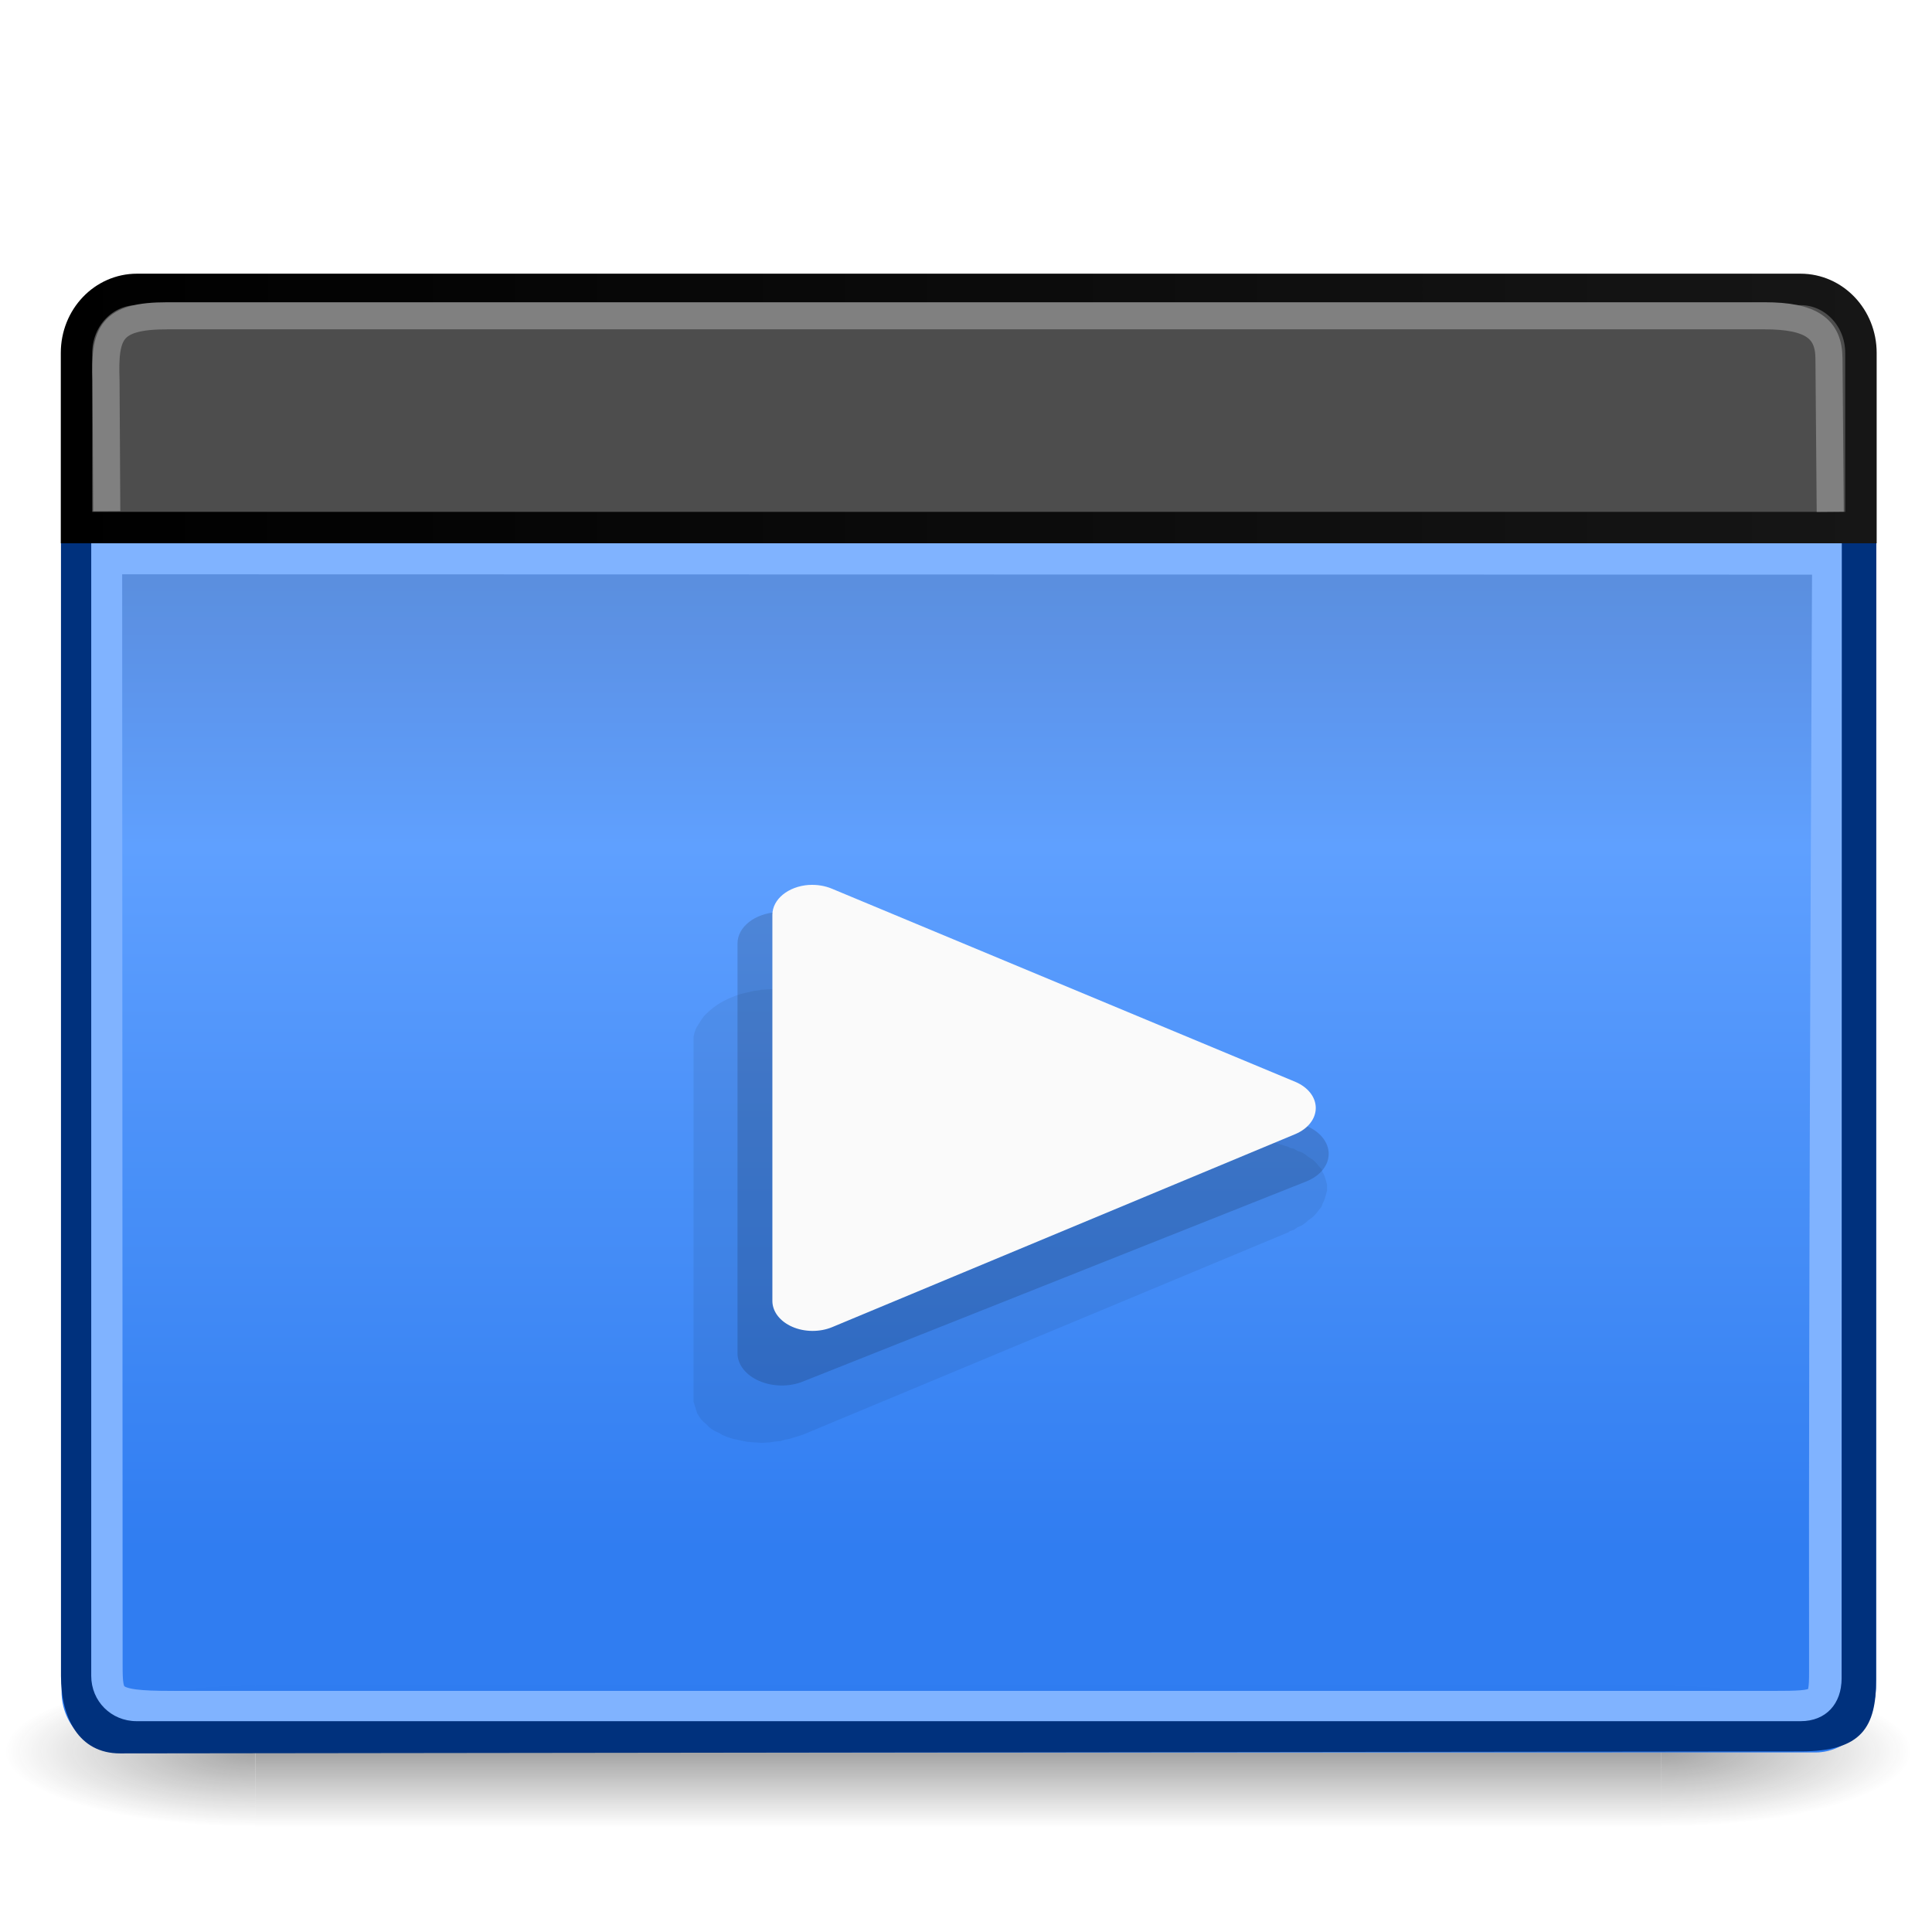
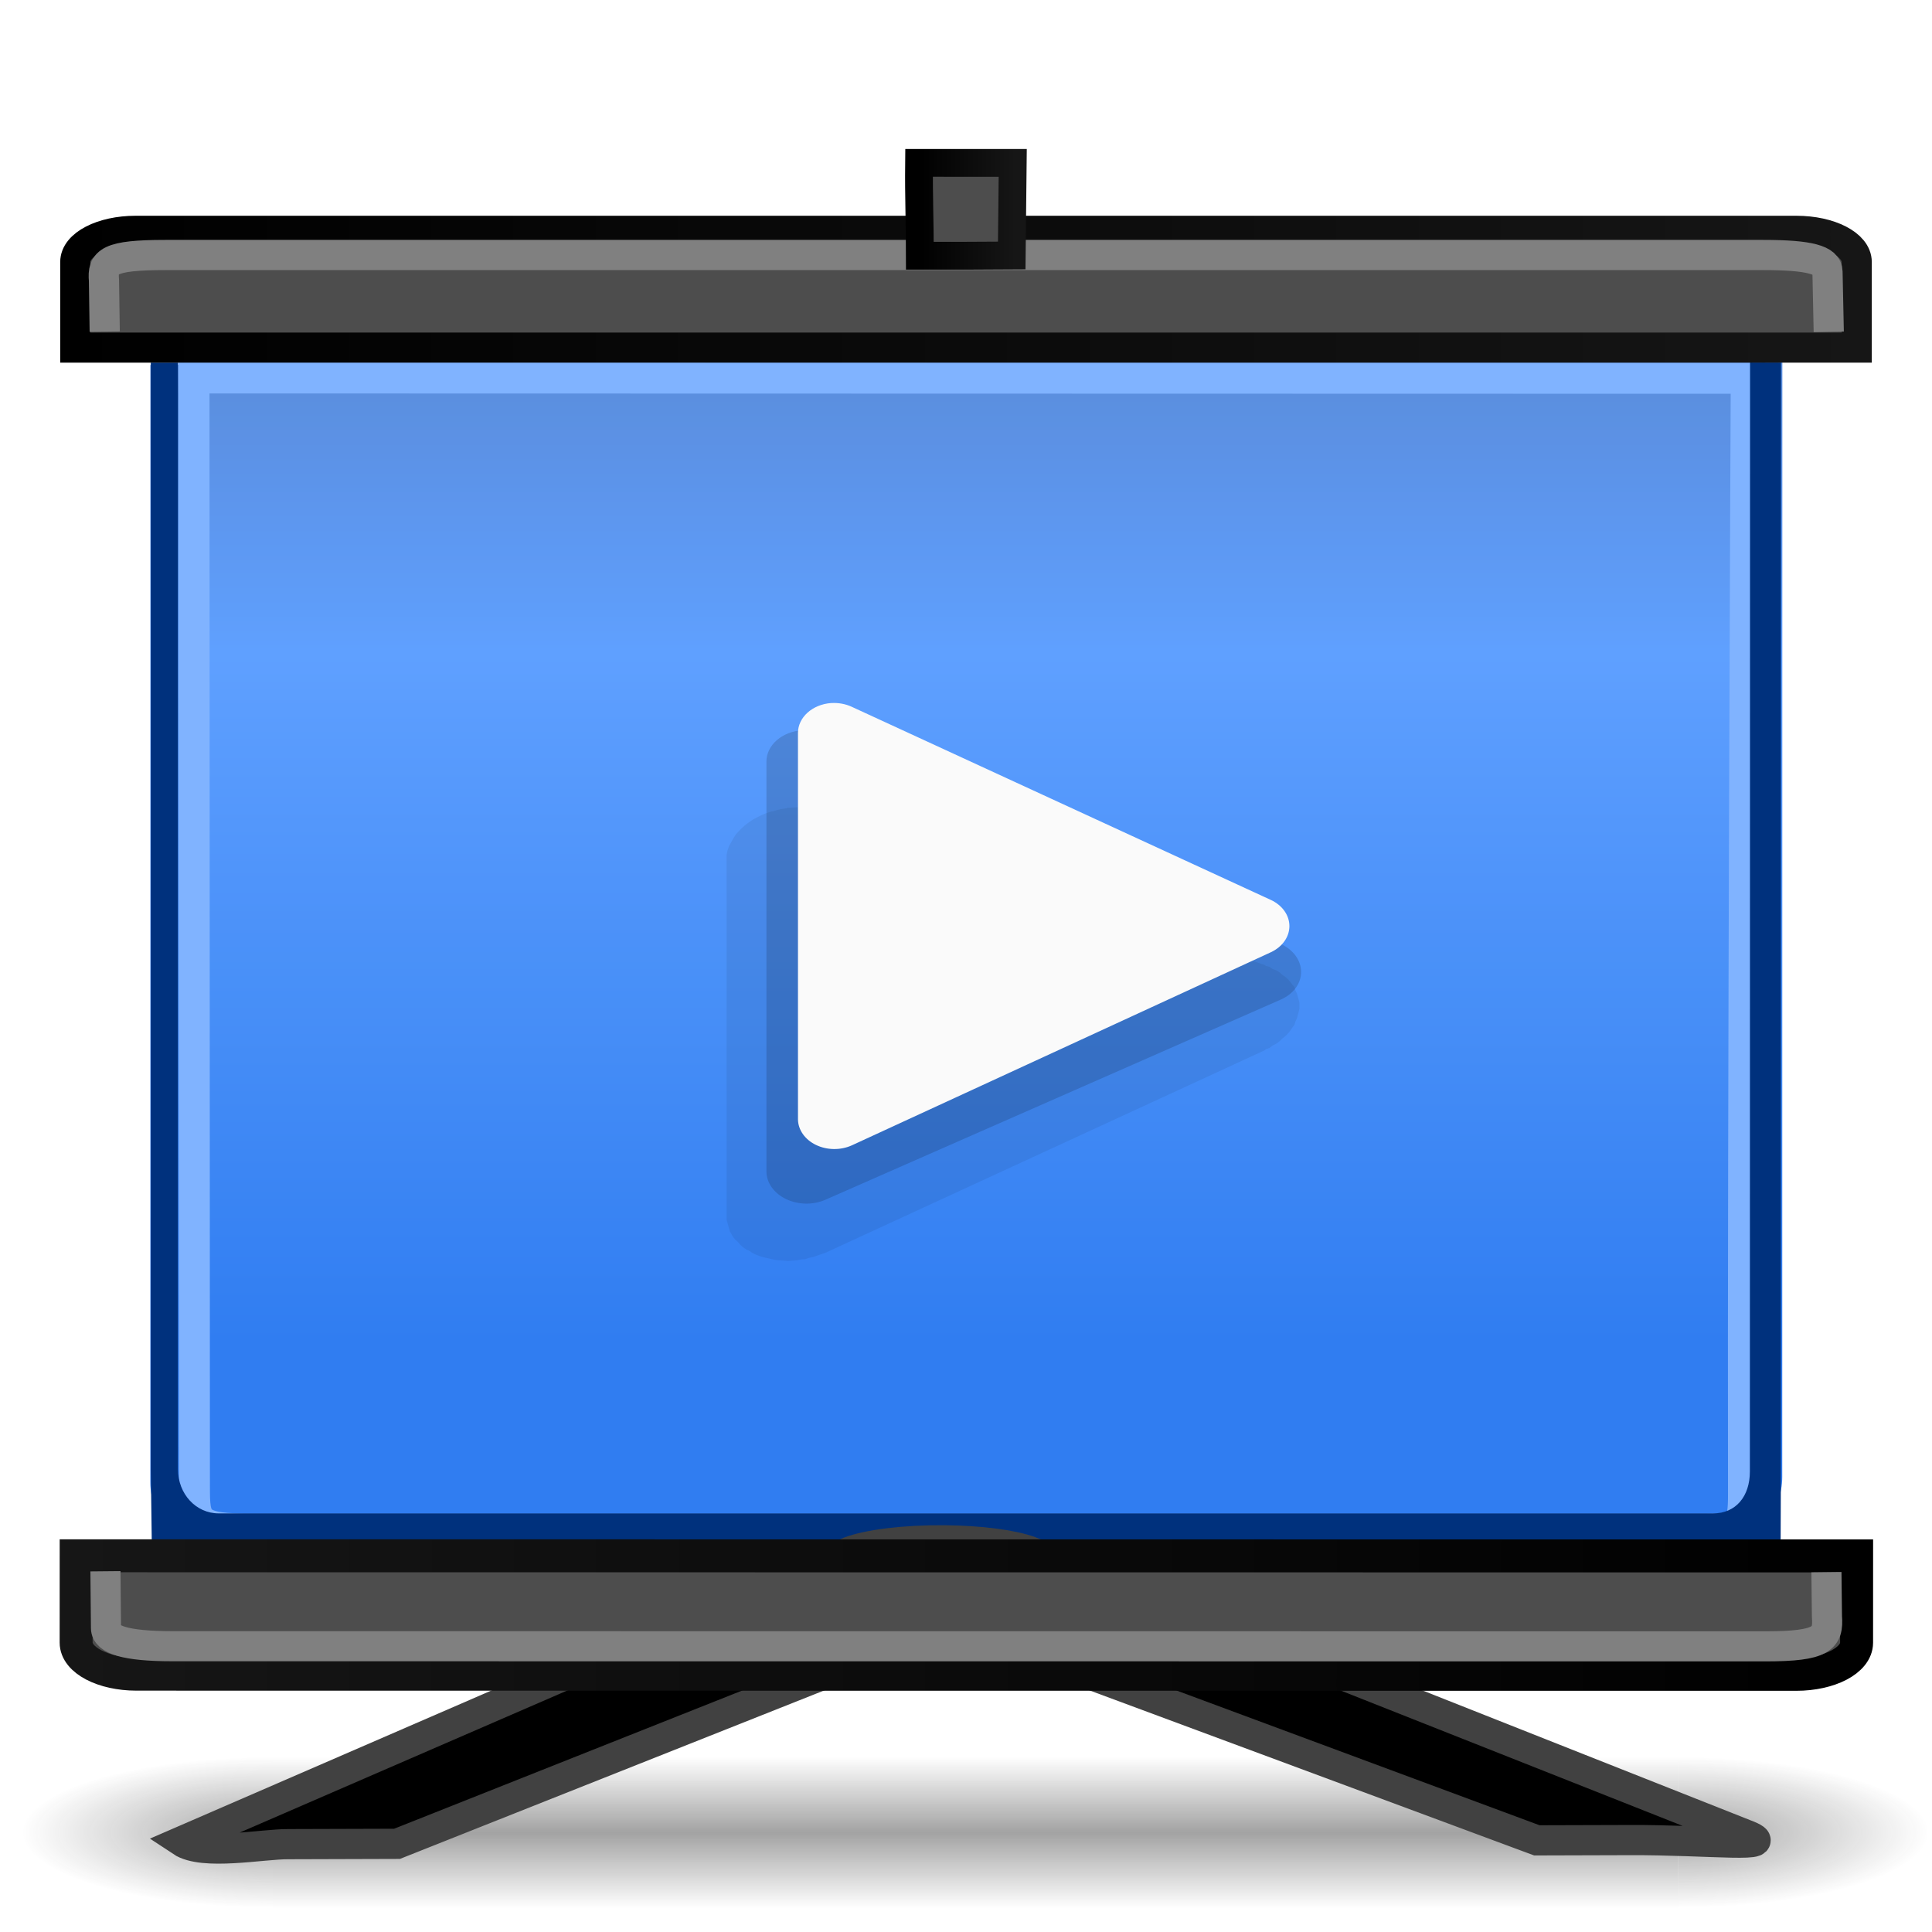
<svg xmlns="http://www.w3.org/2000/svg" xmlns:ns1="http://www.openswatchbook.org/uri/2009/osb" xmlns:xlink="http://www.w3.org/1999/xlink" id="svg2453" height="64" width="64" version="1.0">
  <defs id="defs2455">
    <linearGradient id="linearGradient6532">
      <stop style="stop-color:#548ade;stop-opacity:1" offset="0" id="stop6534" />
      <stop id="stop6540" offset="0.272" style="stop-color:#589cff;stop-opacity:1" />
      <stop style="stop-color:#2878f0;stop-opacity:1" offset="1" id="stop6536" />
    </linearGradient>
    <linearGradient id="linearGradient6490" ns1:paint="gradient">
      <stop style="stop-color:#000000;stop-opacity:1;" offset="0" id="stop6492" />
      <stop style="stop-color:#000000;stop-opacity:0;" offset="1" id="stop6494" />
    </linearGradient>
    <linearGradient id="linearGradient5641" ns1:paint="solid">
      <stop style="stop-color:#000000;stop-opacity:1;" offset="0" id="stop5643" />
    </linearGradient>
    <linearGradient id="linearGradient3707-319-631-407-324-616-674-812-821-107-178-392-400-6-3-549-901-1-9-100-4-2">
      <stop offset="0" style="stop-color:#000000;stop-opacity:1" id="stop17839-7-3" />
      <stop offset="1" style="stop-color:#161616;stop-opacity:1" id="stop17841-4-8" />
    </linearGradient>
    <radialGradient r="2.5" gradientTransform="matrix(2.0038,0,0,1.4,27.988,-17.4)" cx="4.993" cy="43.5" gradientUnits="userSpaceOnUse" id="c">
      <stop id="stop4912" offset="0" stop-color="#181818" />
      <stop id="stop4914" offset="1" stop-opacity="0" stop-color="#181818" />
    </radialGradient>
    <radialGradient r="2.5" gradientTransform="matrix(2.0038,0,0,1.4,-20.012,-104.4)" cx="4.993" cy="43.5" gradientUnits="userSpaceOnUse" id="b">
      <stop id="stop4917" offset="0" stop-color="#181818" />
      <stop id="stop4919" offset="1" stop-opacity="0" stop-color="#181818" />
    </radialGradient>
    <linearGradient x1="25.058" y1="47.028" x2="25.058" gradientUnits="userSpaceOnUse" y2="39.999" id="f">
      <stop id="stop4922" offset="0" stop-opacity="0" stop-color="#181818" />
      <stop id="stop4924" offset=".5" stop-color="#181818" />
      <stop id="stop4926" offset="1" stop-opacity="0" stop-color="#181818" />
    </linearGradient>
-     <linearGradient xlink:href="#linearGradient3707-319-631-407-324-616-674-812-821-107-178-392-400-6-3-549-901-1-9-100-4-2" id="linearGradient6504" x1="2.252" y1="14.272" x2="62.399" y2="14.272" gradientUnits="userSpaceOnUse" gradientTransform="matrix(0.9992983,0,0,1.085509,-0.2116894,-1.961453)" />
-     <linearGradient xlink:href="#linearGradient6532" id="linearGradient6538" x1="32.275" y1="19.415" x2="32.275" y2="51.415" gradientUnits="userSpaceOnUse" gradientTransform="translate(-0.234375,-0.078125)" />
+     <linearGradient xlink:href="#linearGradient3707-319-631-407-324-616-674-812-821-107-178-392-400-6-3-549-901-1-9-100-4-2" id="linearGradient6504" x1="2.252" y1="14.272" x2="62.399" y2="14.272" gradientUnits="userSpaceOnUse" gradientTransform="matrix(0.9976838,0,0,0.5323295,-0.251081,1.982942)" />
+     <linearGradient xlink:href="#linearGradient6532" id="linearGradient6538" x1="32.275" y1="19.415" x2="32.275" y2="51.415" gradientUnits="userSpaceOnUse" gradientTransform="matrix(0.8994208,0,0,0.9817135,2.933736,-5.987293)" />
+     <radialGradient xlink:href="#c" id="radialGradient4213" gradientUnits="userSpaceOnUse" gradientTransform="matrix(2.0038,0,0,1.4,27.988,-17.4)" cx="4.993" cy="43.5" r="2.5" />
+     <radialGradient xlink:href="#b" id="radialGradient4215" gradientUnits="userSpaceOnUse" gradientTransform="matrix(2.0038,0,0,1.4,-20.012,-104.4)" cx="4.993" cy="43.5" r="2.5" />
+     <linearGradient xlink:href="#f" id="linearGradient4217" gradientUnits="userSpaceOnUse" x1="25.058" y1="47.028" x2="25.058" y2="39.999" />
+     <linearGradient xlink:href="#linearGradient3707-319-631-407-324-616-674-812-821-107-178-392-400-6-3-549-901-1-9-100-4-2" id="linearGradient4223" gradientUnits="userSpaceOnUse" gradientTransform="matrix(-0.9970871,-8.6911381e-5,1.8949314e-4,-0.5396258,64.24038,61.20455)" x1="2.252" y1="14.272" x2="62.399" y2="14.272" />
+     <linearGradient xlink:href="#linearGradient3707-319-631-407-324-616-674-812-821-107-178-392-400-6-3-549-901-1-9-100-4-2" id="linearGradient4231" gradientUnits="userSpaceOnUse" gradientTransform="matrix(0.05374904,0,0,0.4344139,30.27789,0.7154782)" x1="2.252" y1="14.272" x2="62.399" y2="14.272" />
+     <radialGradient xlink:href="#c" id="radialGradient4340" gradientUnits="userSpaceOnUse" gradientTransform="matrix(2.0038,0,0,1.4,27.988,-17.4)" cx="4.993" cy="43.5" r="2.5" />
+     <radialGradient xlink:href="#b" id="radialGradient4342" gradientUnits="userSpaceOnUse" gradientTransform="matrix(2.0038,0,0,1.4,-20.012,-104.4)" cx="4.993" cy="43.5" r="2.5" />
+     <linearGradient xlink:href="#f" id="linearGradient4344" gradientUnits="userSpaceOnUse" x1="25.058" y1="47.028" x2="25.058" y2="39.999" />
+     <linearGradient xlink:href="#linearGradient6532" id="linearGradient4346" gradientUnits="userSpaceOnUse" gradientTransform="matrix(0.9043836,0,0,0.9459556,100.0833,-5.584485)" x1="32.275" y1="19.415" x2="32.275" y2="51.415" />
+     <linearGradient xlink:href="#linearGradient3707-319-631-407-324-616-674-812-821-107-178-392-400-6-3-549-901-1-9-100-4-2" id="linearGradient4348" gradientUnits="userSpaceOnUse" gradientTransform="matrix(0.9982762,0,0,0.6374937,96.89619,0.2002598)" x1="2.252" y1="14.272" x2="62.399" y2="14.272" />
+     <linearGradient xlink:href="#linearGradient3707-319-631-407-324-616-674-812-821-107-178-392-400-6-3-549-901-1-9-100-4-2" id="linearGradient4350" gradientUnits="userSpaceOnUse" gradientTransform="matrix(-1.005545,-7.2335814e-5,1.9110056e-4,-0.4491273,161.9453,58.31469)" x1="2.252" y1="14.272" x2="62.399" y2="14.272" />
+     <linearGradient xlink:href="#linearGradient3707-319-631-407-324-616-674-812-821-107-178-392-400-6-3-549-901-1-9-100-4-2" id="linearGradient4352" gradientUnits="userSpaceOnUse" gradientTransform="matrix(0.05263721,0,0,0.509218,127.5488,-2.30145)" x1="2.252" y1="14.272" x2="62.399" y2="14.272" />
  </defs>
-   <g transform="matrix(1.579552,0,0,0.55556,-6.16633,34.40175)" id="g4933">
+   <g transform="matrix(1.579552,0,0,0.55556,-5.594184,37.08786)" id="g4933">
    <g style="opacity:0.4" transform="matrix(1.0526,0,0,1.2857,-1.2632,-13.429)" id="g4935">
-       <rect style="fill:url(#c)" height="7" width="5" y="40" x="38" id="rect4937" />
-       <rect style="fill:url(#b)" transform="scale(-1,-1)" height="7" width="5" y="-47" x="-10" id="rect4939" />
-       <rect style="fill:url(#f)" height="7" width="28" y="40" x="10" id="rect4941" />
+       <rect style="fill:url(#radialGradient4213)" height="7" width="5" y="40" x="38" id="rect4937" />
+       <rect style="fill:url(#radialGradient4215)" transform="scale(-1,-1)" height="7" width="5" y="-47" x="-10" id="rect4939" />
+       <rect style="fill:url(#linearGradient4217)" height="7" width="28" y="40" x="10" id="rect4941" />
    </g>
  </g>
-   <path id="rect5505-21-3-8-5-2" d="m 60.134,58.053 c 1.129,0 2.011,-1.079 2.011,-2.193 l 0.004,-37.876 -60.109,0.352 0,37.707 c 0,1.114 0.909,2.011 2.038,2.011 z" style="color:#000000;display:inline;overflow:visible;visibility:visible;opacity:0.96;fill:url(#linearGradient6538);fill-opacity:1;fill-rule:nonzero;stroke:none;stroke-width:1;marker:none;enable-background:accumulate" />
-   <path style="opacity:1;fill:none;stroke:#80b3ff;stroke-width:1.082;stroke-linecap:butt;stroke-linejoin:miter;stroke-miterlimit:4;stroke-dasharray:none" d="m 3.499,18.483 57.071,0.012 c 0,0 -0.125,24.604 -0.101,36.873 0.002,1.157 -0.094,1.186 -1.747,1.186 l -53.036,0 c -2.152,0 -2.164,-0.219 -2.165,-1.434 L 3.506,18.987 Z" id="rect4945" />
-   <path id="rect5505-21-3-8-9-1-1" d="m 59.65,58.017 c 2.033,0 2.5,-0.811 2.5,-2.385 l 0.005,-37.635 -1.143,-0.004 -0.006,37.604 c -1.45e-4,0.84 -0.515,1.419 -1.356,1.419 l -55.125,0 c -0.842,0 -1.503,-0.661 -1.503,-1.501 l 0,-37.519 -1.002,0 0,37.519 c 0,1.377 0.583,2.571 1.962,2.569 z" style="color:#000000;font-style:normal;font-variant:normal;font-weight:normal;font-stretch:normal;font-size:medium;line-height:normal;font-family:sans-serif;text-indent:0;text-align:start;text-decoration:none;text-decoration-line:none;text-decoration-style:solid;text-decoration-color:#000000;letter-spacing:normal;word-spacing:normal;text-transform:none;direction:ltr;block-progression:tb;writing-mode:lr-tb;baseline-shift:baseline;text-anchor:start;white-space:normal;clip-rule:nonzero;display:inline;overflow:visible;visibility:visible;opacity:1;isolation:auto;mix-blend-mode:normal;color-interpolation:sRGB;color-interpolation-filters:linearRGB;solid-color:#000000;solid-opacity:1;fill:#00317d;fill-opacity:1;fill-rule:nonzero;stroke:none;stroke-width:58.3;stroke-linecap:round;stroke-linejoin:round;stroke-miterlimit:4;stroke-dasharray:none;stroke-dashoffset:0;stroke-opacity:1;marker:none;color-rendering:auto;image-rendering:auto;shape-rendering:auto;text-rendering:auto;enable-background:accumulate" />
-   <path id="path4473" d="m 61.646,17.476 0,-5.785 c 0,-1.165 -0.894,-2.104 -2.004,-2.104 l -55.103,0 c -1.11,0 -2.004,0.938 -2.004,2.104 l 0,5.785 z" style="color:#000000;display:inline;overflow:visible;visibility:visible;opacity:1;fill:#4d4d4d;fill-opacity:1;fill-rule:nonzero;stroke:url(#linearGradient6504);stroke-width:1.042;stroke-miterlimit:4;stroke-dasharray:none;stroke-opacity:1;marker:none;enable-background:accumulate" />
-   <path d="m 25.196,32.797 c -0.011,0 -0.226,0.03 -0.237,0.031 -0.011,0 -0.197,0.047 -0.207,0.049 -0.011,0 -0.197,0.046 -0.207,0.049 -0.01,0 -0.197,0.065 -0.207,0.069 -0.01,0 -0.198,0.084 -0.207,0.088 -0.009,0 -0.169,0.082 -0.178,0.087 -0.009,0 -0.17,0.101 -0.178,0.106 -0.008,0.01 -0.141,0.099 -0.148,0.105 -0.007,0.01 -0.141,0.118 -0.148,0.124 -0.007,0.01 -0.142,0.137 -0.148,0.143 -0.006,0.01 -0.084,0.114 -0.089,0.121 -0.005,0.01 -0.085,0.134 -0.089,0.141 -0.004,0.01 -0.086,0.133 -0.089,0.141 -0.003,0.01 -0.057,0.151 -0.059,0.159 -0.002,0.01 -0.029,0.13 -0.03,0.138 -0.001,0.01 8e-6,0.148 0,0.155 l 0,11.814 c 6e-5,0.01 -5.6e-4,0.112 0,0.117 5.6e-4,0 0.029,0.091 0.03,0.096 0.001,0 0.028,0.091 0.03,0.096 0.001,0 0.028,0.091 0.03,0.096 0.002,0 0.027,0.091 0.03,0.096 0.003,0 0.056,0.09 0.059,0.094 0.003,0 0.056,0.09 0.059,0.094 0.004,0 0.085,0.088 0.089,0.093 0.004,0 0.085,0.069 0.089,0.073 0.004,0 0.084,0.089 0.089,0.093 0.005,0 0.084,0.07 0.089,0.073 0.005,0 0.113,0.068 0.119,0.072 0.005,0 0.113,0.049 0.119,0.052 0.006,0 0.112,0.069 0.119,0.072 0.006,0 0.112,0.05 0.119,0.052 0.006,0 0.141,0.048 0.148,0.051 0.007,0 0.112,0.031 0.119,0.033 0.007,0 0.141,0.03 0.148,0.031 0.007,0 0.141,0.03 0.148,0.031 0.007,0 0.141,0.03 0.148,0.031 0.007,0.001 0.141,0.011 0.148,0.012 0.008,6e-4 0.17,0.01 0.178,0.01 0.008,4e-4 0.14,0.012 0.148,0.012 0.008,0 0.14,-0.01 0.148,-0.01 0.008,-4e-4 0.14,-0.01 0.148,-0.01 0.008,-7e-4 0.17,-0.027 0.178,-0.028 0.008,-0.001 0.141,-0.01 0.148,-0.01 0.008,0 0.141,-0.045 0.148,-0.046 0.007,0 0.141,-0.025 0.148,-0.027 0.007,0 0.141,-0.044 0.148,-0.046 0.007,0 0.141,-0.044 0.148,-0.046 0.007,0 0.141,-0.044 0.148,-0.046 l 16.121,-6.722 a 0.68,1.041 84.949 0 0 0,-0.02 c 0.007,0 0.142,-0.043 0.148,-0.046 0.006,0 0.112,-0.08 0.119,-0.084 0.006,0 0.142,-0.062 0.148,-0.066 0.006,0 0.113,-0.08 0.119,-0.084 0.005,0 0.084,-0.078 0.089,-0.082 0.005,0 0.114,-0.079 0.119,-0.084 0.005,0 0.085,-0.078 0.089,-0.082 0.004,0 0.085,-0.097 0.089,-0.102 0.004,0 0.056,-0.076 0.059,-0.081 0.004,0 0.086,-0.097 0.089,-0.102 0.003,0 0.027,-0.094 0.03,-0.099 0.003,0 0.057,-0.115 0.059,-0.12 0.002,0 0.028,-0.093 0.03,-0.099 0.001,-0.01 0.029,-0.093 0.03,-0.099 0.001,-0.01 0.029,-0.113 0.03,-0.118 5.19e-4,-0.01 0,-0.092 0,-0.097 0,-0.01 5.19e-4,-0.092 0,-0.097 -5.19e-4,-0.01 -0.029,-0.11 -0.03,-0.115 -10e-4,0 -0.028,-0.091 -0.03,-0.096 -0.001,0 -0.028,-0.091 -0.03,-0.096 -0.002,0 -0.057,-0.109 -0.059,-0.114 -0.003,0 -0.027,-0.091 -0.03,-0.096 -0.003,0 -0.085,-0.088 -0.089,-0.093 -0.004,0 -0.055,-0.071 -0.059,-0.075 -0.004,0 -0.085,-0.088 -0.089,-0.093 -0.004,0 -0.084,-0.069 -0.089,-0.073 -0.005,0 -0.113,-0.068 -0.119,-0.072 -0.005,0 -0.083,-0.07 -0.089,-0.073 -0.005,0 -0.113,-0.069 -0.119,-0.072 -0.006,0 -0.142,-0.048 -0.148,-0.051 -0.006,0 -0.112,-0.069 -0.119,-0.072 -0.006,0 -0.141,-0.029 -0.148,-0.031 a 0.68,1.041 84.949 0 0 0,-0.019 l -16.121,-5.092 0,0.019 c -0.008,0 -0.14,-0.049 -0.148,-0.051 -0.008,0 -0.169,-0.048 -0.178,-0.049 -0.008,0 -0.169,-0.029 -0.178,-0.03 -0.009,0 -0.139,-0.011 -0.148,-0.012 -0.009,-8e-4 -0.169,-0.01 -0.178,-0.011 -0.009,-4e-4 -0.199,-0.01 -0.207,-0.01 -0.009,0 -0.169,0.01 -0.178,0.01 -0.009,5e-4 -0.169,0.01 -0.178,0.01 z" id="path4082" style="opacity:0.07;fill:#000000;fill-opacity:1;fill-rule:evenodd;stroke:none" />
-   <path d="m 25.751,30.215 a 1.45,1.055 1.108 0 0 -1.32,1.038 l 0,13.583 a 1.45,1.055 1.108 0 0 2.149,0.936 l 16.704,-6.64 a 1.45,1.055 1.108 0 0 0,-1.832 l -16.704,-6.944 a 1.45,1.055 1.108 0 0 -0.829,-0.142 z" id="path4044-8" style="opacity:0.15;fill:#000000;fill-opacity:1;fill-rule:evenodd;stroke:none" />
-   <path d="m 26.8,29.314 a 1.333,0.994 0 0 0 -1.214,0.989 l 0,12.799 a 1.333,0.994 0 0 0 1.976,0.863 l 15.353,-6.399 a 1.333,0.994 0 0 0 0,-1.726 l -15.353,-6.399 a 1.333,0.994 0 0 0 -0.762,-0.126 z" id="path4044" style="fill:#fafafa;fill-opacity:1;fill-rule:evenodd;stroke:none" />
+   <path id="rect5505-21-3-8-5-2" d="m 57.23,51.081 c 1.016,0 1.808,-1.06 1.809,-2.153 l 0.004,-37.183 -54.063,0.345 0,37.017 c 0,1.094 0.818,1.974 1.833,1.974 z" style="color:#000000;display:inline;overflow:visible;visibility:visible;opacity:0.96;fill:url(#linearGradient6538);fill-opacity:1;fill-rule:nonzero;stroke:none;stroke-width:1;marker:none;enable-background:accumulate" />
+   <path style="opacity:1;fill:none;stroke:#80b3ff;stroke-width:1.028;stroke-linecap:butt;stroke-linejoin:miter;stroke-miterlimit:4;stroke-dasharray:none" d="m 6.42,12.519 51.427,0.012 c 0,0 -0.113,24.646 -0.091,36.937 0.002,1.159 -0.085,1.188 -1.574,1.188 l -47.791,0 c -1.939,0 -1.95,-0.219 -1.951,-1.436 L 6.426,13.024 Z" id="rect4945" />
+   <path id="rect5505-21-3-8-9-1-1" d="m 58.986,51.009 0.008,-2.229 0.005,-36.769 -1.026,-0.004 -0.006,36.739 c -1.3e-4,0.821 -0.462,1.387 -1.218,1.387 l -49.504,0 c -0.756,0 -1.35,-0.646 -1.35,-1.466 l 0,-36.656 -0.9,0 0,36.656 0.034,2.495 z" style="color:#000000;font-style:normal;font-variant:normal;font-weight:normal;font-stretch:normal;font-size:medium;line-height:normal;font-family:sans-serif;text-indent:0;text-align:start;text-decoration:none;text-decoration-line:none;text-decoration-style:solid;text-decoration-color:#000000;letter-spacing:normal;word-spacing:normal;text-transform:none;direction:ltr;block-progression:tb;writing-mode:lr-tb;baseline-shift:baseline;text-anchor:start;white-space:normal;clip-rule:nonzero;display:inline;overflow:visible;visibility:visible;opacity:1;isolation:auto;mix-blend-mode:normal;color-interpolation:sRGB;color-interpolation-filters:linearRGB;solid-color:#000000;solid-opacity:1;fill:#00317d;fill-opacity:1;fill-rule:nonzero;stroke:none;stroke-width:1;stroke-linecap:round;stroke-linejoin:round;stroke-miterlimit:4;stroke-dasharray:none;stroke-dashoffset:0;stroke-opacity:1;marker:none;color-rendering:auto;image-rendering:auto;shape-rendering:auto;text-rendering:auto;enable-background:accumulate" />
+   <path id="path4473" d="m 61.507,11.515 0,-2.837 c 0,-0.572 -0.892,-1.032 -2,-1.032 l -55.014,0 c -1.108,0 -2,0.46 -2,1.032 l 0,2.837 z" style="color:#000000;display:inline;overflow:visible;visibility:visible;opacity:1;fill:#4d4d4d;fill-opacity:1;fill-rule:nonzero;stroke:url(#linearGradient6504);stroke-width:0.997;stroke-miterlimit:4;stroke-dasharray:none;stroke-opacity:1;marker:none;enable-background:accumulate" />
+   <path d="m 26.081,26.771 c -0.01,0 -0.205,0.03 -0.214,0.031 -0.01,0 -0.178,0.047 -0.188,0.049 -0.01,0 -0.178,0.046 -0.188,0.049 -0.009,0 -0.179,0.065 -0.188,0.069 -0.009,0 -0.179,0.084 -0.188,0.088 -0.009,0 -0.153,0.082 -0.161,0.087 -0.008,0 -0.153,0.101 -0.161,0.106 -0.007,0.01 -0.127,0.099 -0.134,0.105 -0.007,0.01 -0.128,0.118 -0.134,0.124 -0.006,0.01 -0.129,0.137 -0.134,0.143 -0.005,0.01 -0.076,0.114 -0.08,0.121 -0.004,0.01 -0.077,0.134 -0.08,0.141 -0.004,0.01 -0.078,0.133 -0.08,0.141 -0.003,0.01 -0.052,0.151 -0.054,0.159 -0.002,0.01 -0.026,0.13 -0.027,0.138 -9.05e-4,0.01 6e-6,0.148 0,0.155 l 0,11.814 c 5.4e-5,0.01 -5.07e-4,0.112 0,0.117 5.06e-4,0 0.026,0.091 0.027,0.096 9.04e-4,0 0.025,0.091 0.027,0.096 0.001,0 0.025,0.091 0.027,0.096 0.002,0 0.025,0.091 0.027,0.096 0.002,0 0.051,0.09 0.054,0.094 0.003,0 0.05,0.09 0.054,0.094 0.003,0 0.077,0.088 0.08,0.093 0.004,0 0.077,0.069 0.08,0.073 0.004,0 0.076,0.089 0.08,0.093 0.004,0 0.076,0.07 0.08,0.073 0.005,0 0.102,0.068 0.107,0.072 0.005,0 0.102,0.049 0.107,0.052 0.005,0 0.102,0.069 0.107,0.072 0.006,0 0.101,0.05 0.107,0.052 0.006,0 0.128,0.048 0.134,0.051 0.006,0 0.101,0.031 0.107,0.033 0.006,0 0.128,0.03 0.134,0.031 0.006,0 0.127,0.03 0.134,0.031 0.007,0 0.127,0.03 0.134,0.031 0.007,0.001 0.127,0.011 0.134,0.012 0.007,6e-4 0.154,0.01 0.161,0.01 0.007,4e-4 0.127,0.012 0.134,0.012 0.007,0 0.127,-0.01 0.134,-0.01 0.007,-4e-4 0.127,-0.01 0.134,-0.01 0.007,-7e-4 0.154,-0.027 0.161,-0.028 0.007,-10e-4 0.127,-0.01 0.134,-0.01 0.007,0 0.127,-0.045 0.134,-0.046 0.007,0 0.127,-0.025 0.134,-0.027 0.007,0 0.127,-0.044 0.134,-0.046 0.007,0 0.128,-0.044 0.134,-0.046 0.006,0 0.128,-0.044 0.134,-0.046 l 14.58,-6.722 a 0.679,0.943 83.327 0 0 0,-0.02 c 0.006,0 0.128,-0.043 0.134,-0.046 0.006,0 0.102,-0.08 0.107,-0.084 0.006,0 0.129,-0.062 0.134,-0.066 0.005,0 0.102,-0.08 0.107,-0.084 0.005,0 0.076,-0.078 0.08,-0.082 0.005,0 0.103,-0.079 0.107,-0.084 0.004,0 0.076,-0.078 0.08,-0.082 0.004,0 0.077,-0.097 0.08,-0.102 0.004,0 0.05,-0.076 0.054,-0.081 0.003,0 0.078,-0.097 0.08,-0.102 0.003,0 0.024,-0.094 0.027,-0.099 0.002,0 0.052,-0.115 0.054,-0.12 0.002,0 0.025,-0.093 0.027,-0.099 0.001,-0.01 0.026,-0.093 0.027,-0.099 9.05e-4,-0.01 0.026,-0.113 0.027,-0.118 4.7e-4,-0.01 0,-0.092 0,-0.097 0,-0.01 4.7e-4,-0.092 0,-0.097 -4.69e-4,-0.01 -0.026,-0.11 -0.027,-0.115 -9.04e-4,0 -0.025,-0.091 -0.027,-0.096 -0.001,0 -0.025,-0.091 -0.027,-0.096 -0.002,0 -0.051,-0.109 -0.054,-0.114 -0.002,0 -0.024,-0.091 -0.027,-0.096 -0.003,0 -0.077,-0.088 -0.08,-0.093 -0.003,0 -0.05,-0.071 -0.054,-0.075 -0.004,0 -0.076,-0.088 -0.08,-0.093 -0.004,0 -0.076,-0.069 -0.08,-0.073 -0.004,0 -0.102,-0.068 -0.107,-0.072 -0.005,0 -0.075,-0.07 -0.08,-0.073 -0.005,0 -0.102,-0.069 -0.107,-0.072 -0.005,0 -0.128,-0.048 -0.134,-0.051 -0.006,0 -0.101,-0.069 -0.107,-0.072 -0.006,0 -0.128,-0.029 -0.134,-0.031 a 0.679,0.943 83.327 0 0 0,-0.019 l -14.58,-5.092 0,0.019 c -0.007,0 -0.127,-0.049 -0.134,-0.051 -0.007,0 -0.153,-0.048 -0.161,-0.049 -0.007,0 -0.153,-0.029 -0.161,-0.03 -0.008,0 -0.126,-0.011 -0.134,-0.012 -0.008,-8e-4 -0.153,-0.01 -0.161,-0.011 -0.008,-4e-4 -0.18,-0.01 -0.188,-0.01 -0.008,0 -0.153,0.01 -0.161,0.01 -0.008,5e-4 -0.153,0.01 -0.161,0.01 z" id="path4082" style="opacity:0.07;fill:#000000;fill-opacity:1;fill-rule:evenodd;stroke:none" />
+   <path d="m 26.583,24.19 a 1.312,1.055 1.634 0 0 -1.194,1.038 l 0,13.583 a 1.312,1.055 1.634 0 0 1.944,0.936 l 15.107,-6.64 a 1.312,1.055 1.634 0 0 0,-1.832 l -15.107,-6.944 a 1.312,1.055 1.634 0 0 -0.75,-0.142 z" id="path4044-8" style="opacity:0.15;fill:#000000;fill-opacity:1;fill-rule:evenodd;stroke:none" />
+   <path d="m 27.532,23.289 a 1.205,0.994 0 0 0 -1.098,0.989 l 0,12.799 a 1.205,0.994 0 0 0 1.787,0.863 l 13.885,-6.399 a 1.205,0.994 0 0 0 0,-1.726 l -13.885,-6.399 a 1.205,0.994 0 0 0 -0.689,-0.126 z" id="path4044" style="fill:#fafafa;fill-opacity:1;fill-rule:evenodd;stroke:none" />
  <g transform="translate(166.3815,-974.9704)" id="layer1" />
-   <path id="path4170" d="M 3.537,16.933 3.512,12.61 C 3.458,11.041 3.651,10.461 5.544,10.461 l 52.907,0 c 1.554,0 2.128,0.424 2.136,1.413 l 0.042,5.08" style="opacity:1;fill:none;stroke:#808080;stroke-width:0.897;stroke-linecap:butt;stroke-linejoin:miter;stroke-miterlimit:4;stroke-dasharray:none" />
+   <path id="path4170" d="M 3.469,10.985 3.444,9.29 C 3.39,8.674 3.583,8.447 5.477,8.447 l 52.924,0 c 1.554,0 2.129,0.166 2.137,0.554 l 0.042,1.992" style="opacity:1;fill:none;stroke:#808080;stroke-width:1;stroke-linecap:butt;stroke-linejoin:miter;stroke-miterlimit:4;stroke-dasharray:none" />
+   <path style="opacity:1;fill:#000000;fill-opacity:1;fill-rule:evenodd;stroke:#414141;stroke-width:1;stroke-miterlimit:4;stroke-dasharray:none;stroke-opacity:1" d="M 31.275,51.025 C 29.973,51.015 28.755,51.163 28.125,51.407 L 6.01,60.999 c 0.72,0.478 2.691,0.085 3.539,0.091 L 13.152,61.079 28.625,54.935 c 1.29,-0.501 4.633,-0.512 5.992,-0.019 l 16.293,6.048 3.074,-0.009 c 2.614,-0.012 5.115,0.297 3.822,-0.19 L 34.117,51.388 c -0.598,-0.217 -1.668,-0.354 -2.842,-0.363 z" id="path4191" />
+   <path id="path4219" d="m 2.523,51.537 -0.001,2.876 c -2.035e-4,0.579 0.891,1.046 1.999,1.046 l 54.981,0.005 c 1.108,9.6e-5 1.999,-0.466 2,-1.046 l 9.92e-4,-2.876 z" style="color:#000000;display:inline;overflow:visible;visibility:visible;opacity:1;fill:#4d4d4d;fill-opacity:1;fill-rule:nonzero;stroke:url(#linearGradient4223);stroke-width:1.092;stroke-miterlimit:4;stroke-dasharray:none;stroke-opacity:1;marker:none;enable-background:accumulate" />
+   <path id="path4221" d="m 60.503,52.08 0.017,1.468 c 0.054,0.722 -0.139,0.989 -2.028,0.989 L 5.704,54.533 C 4.154,54.533 3.514,54.313 3.511,53.934 l -0.018,-1.884" style="opacity:1;fill:none;stroke:#808080;stroke-width:0.997;stroke-linecap:butt;stroke-linejoin:miter;stroke-miterlimit:4;stroke-dasharray:none" />
+   <path id="path4227" d="m 33.515,8.463 0.033,-3.067 -3.103,-6.25e-5 c -0.012,1.144 0.027,1.94 0.027,3.075 l 1.539,0 z" style="color:#000000;display:inline;overflow:visible;visibility:visible;opacity:1;fill:#4d4d4d;fill-opacity:1;fill-rule:nonzero;stroke:url(#linearGradient4231);stroke-width:0.921;stroke-miterlimit:4;stroke-dasharray:none;stroke-opacity:1;marker:none;enable-background:accumulate" />
+   <g id="g4306" transform="matrix(1.579552,0,0,0.55556,92.883,49.13075)">
+     <g id="g4308" transform="matrix(1.0526,0,0,1.2857,-1.2632,-13.429)" style="opacity:0.4">
+       <rect id="rect4310" x="38" y="40" width="5" height="7" style="fill:url(#radialGradient4340)" />
+       <rect id="rect4312" x="-10" y="-47" width="5" height="7" transform="scale(-1,-1)" style="fill:url(#radialGradient4342)" />
+       <rect id="rect4314" x="10" y="40" width="28" height="7" style="fill:url(#linearGradient4344)" />
+     </g>
+   </g>
+   <path style="color:#000000;display:inline;overflow:visible;visibility:visible;opacity:0.96;fill:url(#linearGradient4346);fill-opacity:1;fill-rule:nonzero;stroke:none;stroke-width:1;marker:none;enable-background:accumulate" d="m 154.68,49.405 c 1.021,0 1.818,-1.021 1.819,-2.075 l 0.004,-35.829 -54.362,0.333 0,35.669 c 0,1.054 0.822,1.902 1.843,1.902 z" id="path4316" />
+   <path id="path4318" d="m 103.45,11.991 51.633,0.011 c 0,0 -0.113,23.702 -0.091,35.521 0.002,1.114 -0.086,1.142 -1.58,1.142 l -47.983,0 c -1.947,0 -1.958,-0.211 -1.958,-1.381 l -0.014,-34.808 z" style="opacity:1;fill:none;stroke:#80b3ff;stroke-width:1.01;stroke-linecap:butt;stroke-linejoin:miter;stroke-miterlimit:4;stroke-dasharray:none" />
+   <path style="color:#000000;font-style:normal;font-variant:normal;font-weight:normal;font-stretch:normal;font-size:medium;line-height:normal;font-family:sans-serif;text-indent:0;text-align:start;text-decoration:none;text-decoration-line:none;text-decoration-style:solid;text-decoration-color:#000000;letter-spacing:normal;word-spacing:normal;text-transform:none;direction:ltr;block-progression:tb;writing-mode:lr-tb;baseline-shift:baseline;text-anchor:start;white-space:normal;clip-rule:nonzero;display:inline;overflow:visible;visibility:visible;opacity:1;isolation:auto;mix-blend-mode:normal;color-interpolation:sRGB;color-interpolation-filters:linearRGB;solid-color:#000000;solid-opacity:1;fill:#00317d;fill-opacity:1;fill-rule:nonzero;stroke:none;stroke-width:58.3;stroke-linecap:round;stroke-linejoin:round;stroke-miterlimit:4;stroke-dasharray:none;stroke-dashoffset:0;stroke-opacity:1;marker:none;color-rendering:auto;image-rendering:auto;shape-rendering:auto;text-rendering:auto;enable-background:accumulate" d="m 154.242,50.122 c 1.839,-0.002 2.261,-0.782 2.261,-2.301 l 0.005,-36.308 -1.034,-0.004 -0.006,36.278 c -1.3e-4,0.81 -0.466,1.369 -1.227,1.369 l -49.854,0 c -0.761,0 -1.36,-0.637 -1.36,-1.448 l 0,-36.196 -0.906,0 0,36.196 0.034,2.463 z" id="path4320" />
+   <path style="color:#000000;display:inline;overflow:visible;visibility:visible;opacity:1;fill:#4d4d4d;fill-opacity:1;fill-rule:nonzero;stroke:url(#linearGradient4348);stroke-width:0.998;stroke-miterlimit:4;stroke-dasharray:none;stroke-opacity:1;marker:none;enable-background:accumulate" d="m 158.691,11.615 0,-3.397 c 0,-0.684 -0.893,-1.235 -2.002,-1.235 l -55.046,0 c -1.109,0 -2.002,0.551 -2.002,1.235 l 0,3.397 z" id="path4322" />
+   <path style="opacity:0.07;fill:#000000;fill-opacity:1;fill-rule:evenodd;stroke:none" id="path4324" d="m 123.309,26.064 c -0.01,0 -0.205,0.03 -0.214,0.031 -0.01,0 -0.178,0.047 -0.188,0.049 -0.01,0 -0.178,0.046 -0.188,0.049 -0.009,0 -0.179,0.065 -0.188,0.069 -0.009,0 -0.179,0.084 -0.188,0.088 -0.008,0 -0.153,0.082 -0.161,0.087 -0.008,0 -0.153,0.101 -0.161,0.106 -0.008,0.01 -0.127,0.099 -0.134,0.105 -0.007,0.01 -0.128,0.118 -0.134,0.124 -0.006,0.01 -0.129,0.137 -0.134,0.143 -0.005,0.01 -0.076,0.114 -0.08,0.121 -0.005,0.01 -0.077,0.134 -0.08,0.141 -0.004,0.01 -0.078,0.133 -0.08,0.141 -0.003,0.01 -0.052,0.151 -0.054,0.159 -0.002,0.01 -0.026,0.13 -0.027,0.138 -9e-4,0.01 1e-5,0.148 0,0.155 l 0,11.814 c 6e-5,0.01 -5.1e-4,0.112 0,0.117 5.1e-4,0 0.026,0.091 0.027,0.096 9.1e-4,0 0.025,0.091 0.027,0.096 0.001,0 0.025,0.091 0.027,0.096 0.002,0 0.025,0.091 0.027,0.096 0.002,0 0.051,0.09 0.054,0.094 0.003,0 0.051,0.09 0.054,0.094 0.003,0 0.077,0.088 0.08,0.093 0.004,0 0.076,0.069 0.08,0.073 0.004,0 0.076,0.089 0.08,0.093 0.004,0 0.076,0.07 0.08,0.073 0.005,0 0.102,0.068 0.107,0.072 0.005,0 0.102,0.049 0.107,0.052 0.005,0 0.102,0.069 0.107,0.072 0.006,0 0.101,0.05 0.107,0.052 0.006,0 0.128,0.048 0.134,0.051 0.006,0 0.101,0.031 0.107,0.033 0.006,0 0.128,0.03 0.134,0.031 0.007,0 0.127,0.03 0.134,0.031 0.007,0 0.127,0.03 0.134,0.031 0.007,10e-4 0.127,0.011 0.134,0.012 0.007,6e-4 0.154,0.01 0.161,0.01 0.007,4e-4 0.127,0.012 0.134,0.012 0.007,0 0.127,-0.01 0.134,-0.01 0.007,-4e-4 0.127,-0.01 0.134,-0.01 0.007,-7e-4 0.154,-0.027 0.161,-0.028 0.007,-10e-4 0.127,-0.01 0.134,-0.01 0.007,0 0.127,-0.045 0.134,-0.046 0.007,0 0.127,-0.025 0.134,-0.027 0.007,0 0.127,-0.044 0.134,-0.046 0.007,0 0.128,-0.044 0.134,-0.046 0.006,0 0.128,-0.044 0.134,-0.046 l 14.58,-6.722 a 0.679,0.943 83.327 0 0 0,-0.02 c 0.006,0 0.128,-0.043 0.134,-0.046 0.006,0 0.102,-0.08 0.107,-0.084 0.006,0 0.129,-0.062 0.134,-0.066 0.005,0 0.102,-0.08 0.107,-0.084 0.005,0 0.076,-0.078 0.08,-0.082 0.005,0 0.103,-0.079 0.107,-0.084 0.004,0 0.076,-0.078 0.08,-0.082 0.004,0 0.077,-0.097 0.08,-0.102 0.004,0 0.05,-0.076 0.054,-0.081 0.003,0 0.078,-0.097 0.08,-0.102 0.003,0 0.025,-0.094 0.027,-0.099 0.002,0 0.052,-0.115 0.054,-0.12 0.002,0 0.025,-0.093 0.027,-0.099 0.001,-0.01 0.026,-0.093 0.027,-0.099 9e-4,-0.01 0.026,-0.113 0.027,-0.118 4.7e-4,-0.01 0,-0.092 0,-0.097 0,-0.01 4.7e-4,-0.092 0,-0.097 -4.7e-4,-0.01 -0.026,-0.11 -0.027,-0.115 -9.1e-4,0 -0.025,-0.091 -0.027,-0.096 -0.001,0 -0.025,-0.091 -0.027,-0.096 -0.002,0 -0.051,-0.109 -0.054,-0.114 -0.002,0 -0.024,-0.091 -0.027,-0.096 -0.003,0 -0.077,-0.088 -0.08,-0.093 -0.003,0 -0.05,-0.071 -0.054,-0.075 -0.004,0 -0.076,-0.088 -0.08,-0.093 -0.004,0 -0.076,-0.069 -0.08,-0.073 -0.004,0 -0.102,-0.068 -0.107,-0.072 -0.005,0 -0.075,-0.07 -0.08,-0.073 -0.005,0 -0.102,-0.069 -0.107,-0.072 -0.005,0 -0.128,-0.048 -0.134,-0.051 -0.006,0 -0.101,-0.069 -0.107,-0.072 -0.006,0 -0.128,-0.029 -0.134,-0.031 a 0.679,0.943 83.327 0 0 0,-0.019 l -14.58,-5.092 0,0.019 c -0.007,0 -0.127,-0.049 -0.134,-0.051 -0.007,0 -0.153,-0.048 -0.161,-0.049 -0.007,0 -0.153,-0.029 -0.161,-0.03 -0.008,0 -0.126,-0.011 -0.134,-0.012 -0.008,-8e-4 -0.153,-0.01 -0.161,-0.011 -0.008,-4e-4 -0.18,-0.01 -0.188,-0.01 -0.008,0 -0.153,0.01 -0.161,0.01 -0.008,5e-4 -0.153,0.01 -0.161,0.01 z" />
+   <path style="opacity:0.15;fill:#000000;fill-opacity:1;fill-rule:evenodd;stroke:none" id="path4326" d="m 123.81,23.482 a 1.312,1.055 1.634 0 0 -1.194,1.038 l 0,13.583 a 1.312,1.055 1.634 0 0 1.944,0.936 l 15.107,-6.64 a 1.312,1.055 1.634 0 0 0,-1.832 l -15.107,-6.944 a 1.312,1.055 1.634 0 0 -0.75,-0.142 z" />
+   <path style="fill:#fafafa;fill-opacity:1;fill-rule:evenodd;stroke:none" id="path4328" d="m 124.759,22.582 a 1.205,0.994 0 0 0 -1.098,0.989 l 0,12.799 a 1.205,0.994 0 0 0 1.787,0.863 l 13.885,-6.399 a 1.205,0.994 0 0 0 0,-1.726 l -13.885,-6.399 a 1.205,0.994 0 0 0 -0.689,-0.126 z" />
+   <path style="opacity:1;fill:none;stroke:#808080;stroke-width:0.965;stroke-linecap:butt;stroke-linejoin:miter;stroke-miterlimit:4;stroke-dasharray:none" d="m 100.608,11.14 -0.025,-2.221 c -0.054,-0.806 0.139,-1.104 2.034,-1.104 l 52.966,0 c 1.555,0 2.131,0.218 2.139,0.726 l 0.042,2.609" id="path4330" />
+   <path id="path4332" d="m 128.503,50.037 c -1.302,-0.011 -2.521,0.141 -3.15,0.393 l -22.115,9.855 c 0.72,0.491 2.691,0.088 3.539,0.094 l 3.604,-0.012 15.473,-6.312 c 1.29,-0.515 4.633,-0.526 5.992,-0.02 l 16.293,6.215 3.074,-0.01 c 2.614,-0.013 5.115,0.305 3.822,-0.195 l -23.689,-9.635 c -0.598,-0.223 -1.668,-0.363 -2.842,-0.373 z" style="opacity:1;fill:#000000;fill-opacity:1;fill-rule:evenodd;stroke:none" />
+   <path style="color:#000000;display:inline;overflow:visible;visibility:visible;opacity:1;fill:#4d4d4d;fill-opacity:1;fill-rule:nonzero;stroke:url(#linearGradient4350);stroke-width:1;stroke-miterlimit:4;stroke-dasharray:none;stroke-opacity:1;marker:none;enable-background:accumulate" d="m 99.704,50.268 -0.001,2.393 c -2.05e-4,0.482 0.899,0.87 2.016,0.871 l 55.447,0.004 c 1.117,8e-5 2.016,-0.388 2.017,-0.87 l 0.001,-2.393 z" id="path4334" />
+   <path style="opacity:1;fill:none;stroke:#808080;stroke-width:0.911;stroke-linecap:butt;stroke-linejoin:miter;stroke-miterlimit:4;stroke-dasharray:none" d="m 158.215,50.772 0.017,1.235 c 0.054,0.539 -0.14,0.738 -2.048,0.738 l -53.296,-0.003 c -1.565,-9.3e-5 -2.211,-0.164 -2.214,-0.446 l -0.018,-1.557" id="path4336" />
+   <path style="color:#000000;display:inline;overflow:visible;visibility:visible;opacity:1;fill:#4d4d4d;fill-opacity:1;fill-rule:nonzero;stroke:url(#linearGradient4352);stroke-width:0.987;stroke-miterlimit:4;stroke-dasharray:none;stroke-opacity:1;marker:none;enable-background:accumulate" d="m 130.807,6.817 0,-2.714 c 0,-0.547 -0.047,-0.987 -0.106,-0.987 l -2.902,0 c -0.059,0 -0.106,0.44 -0.106,0.987 l 0,2.714 z" id="path4338" />
</svg>
